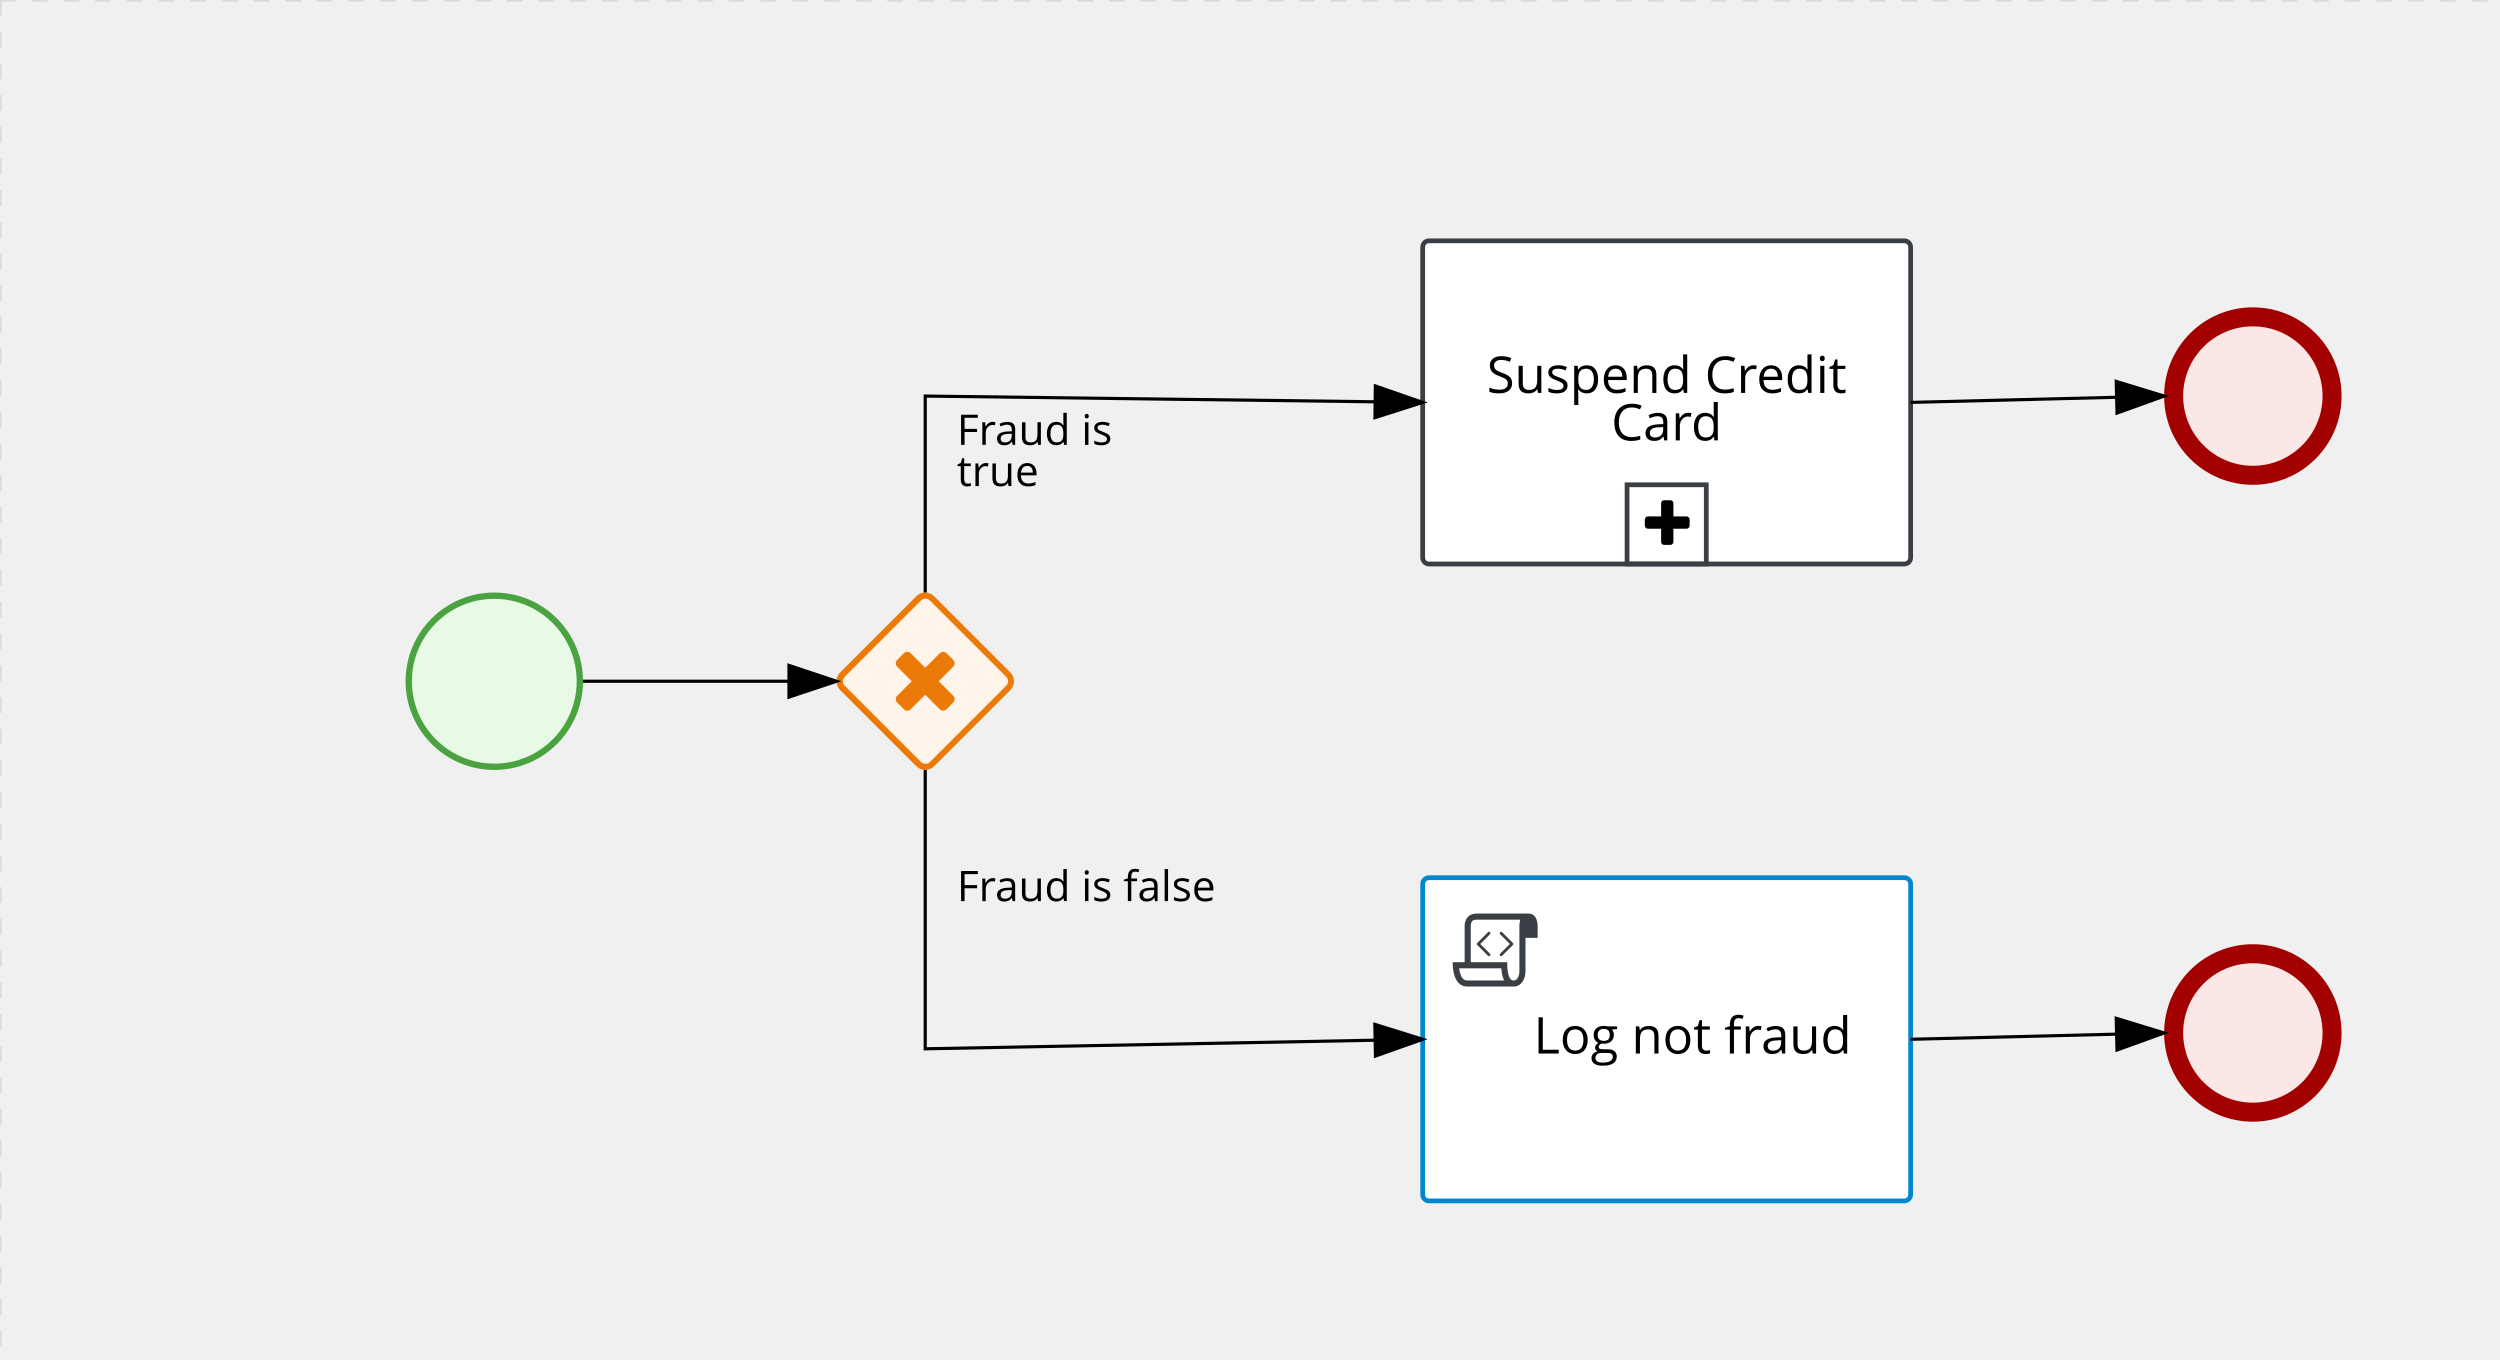
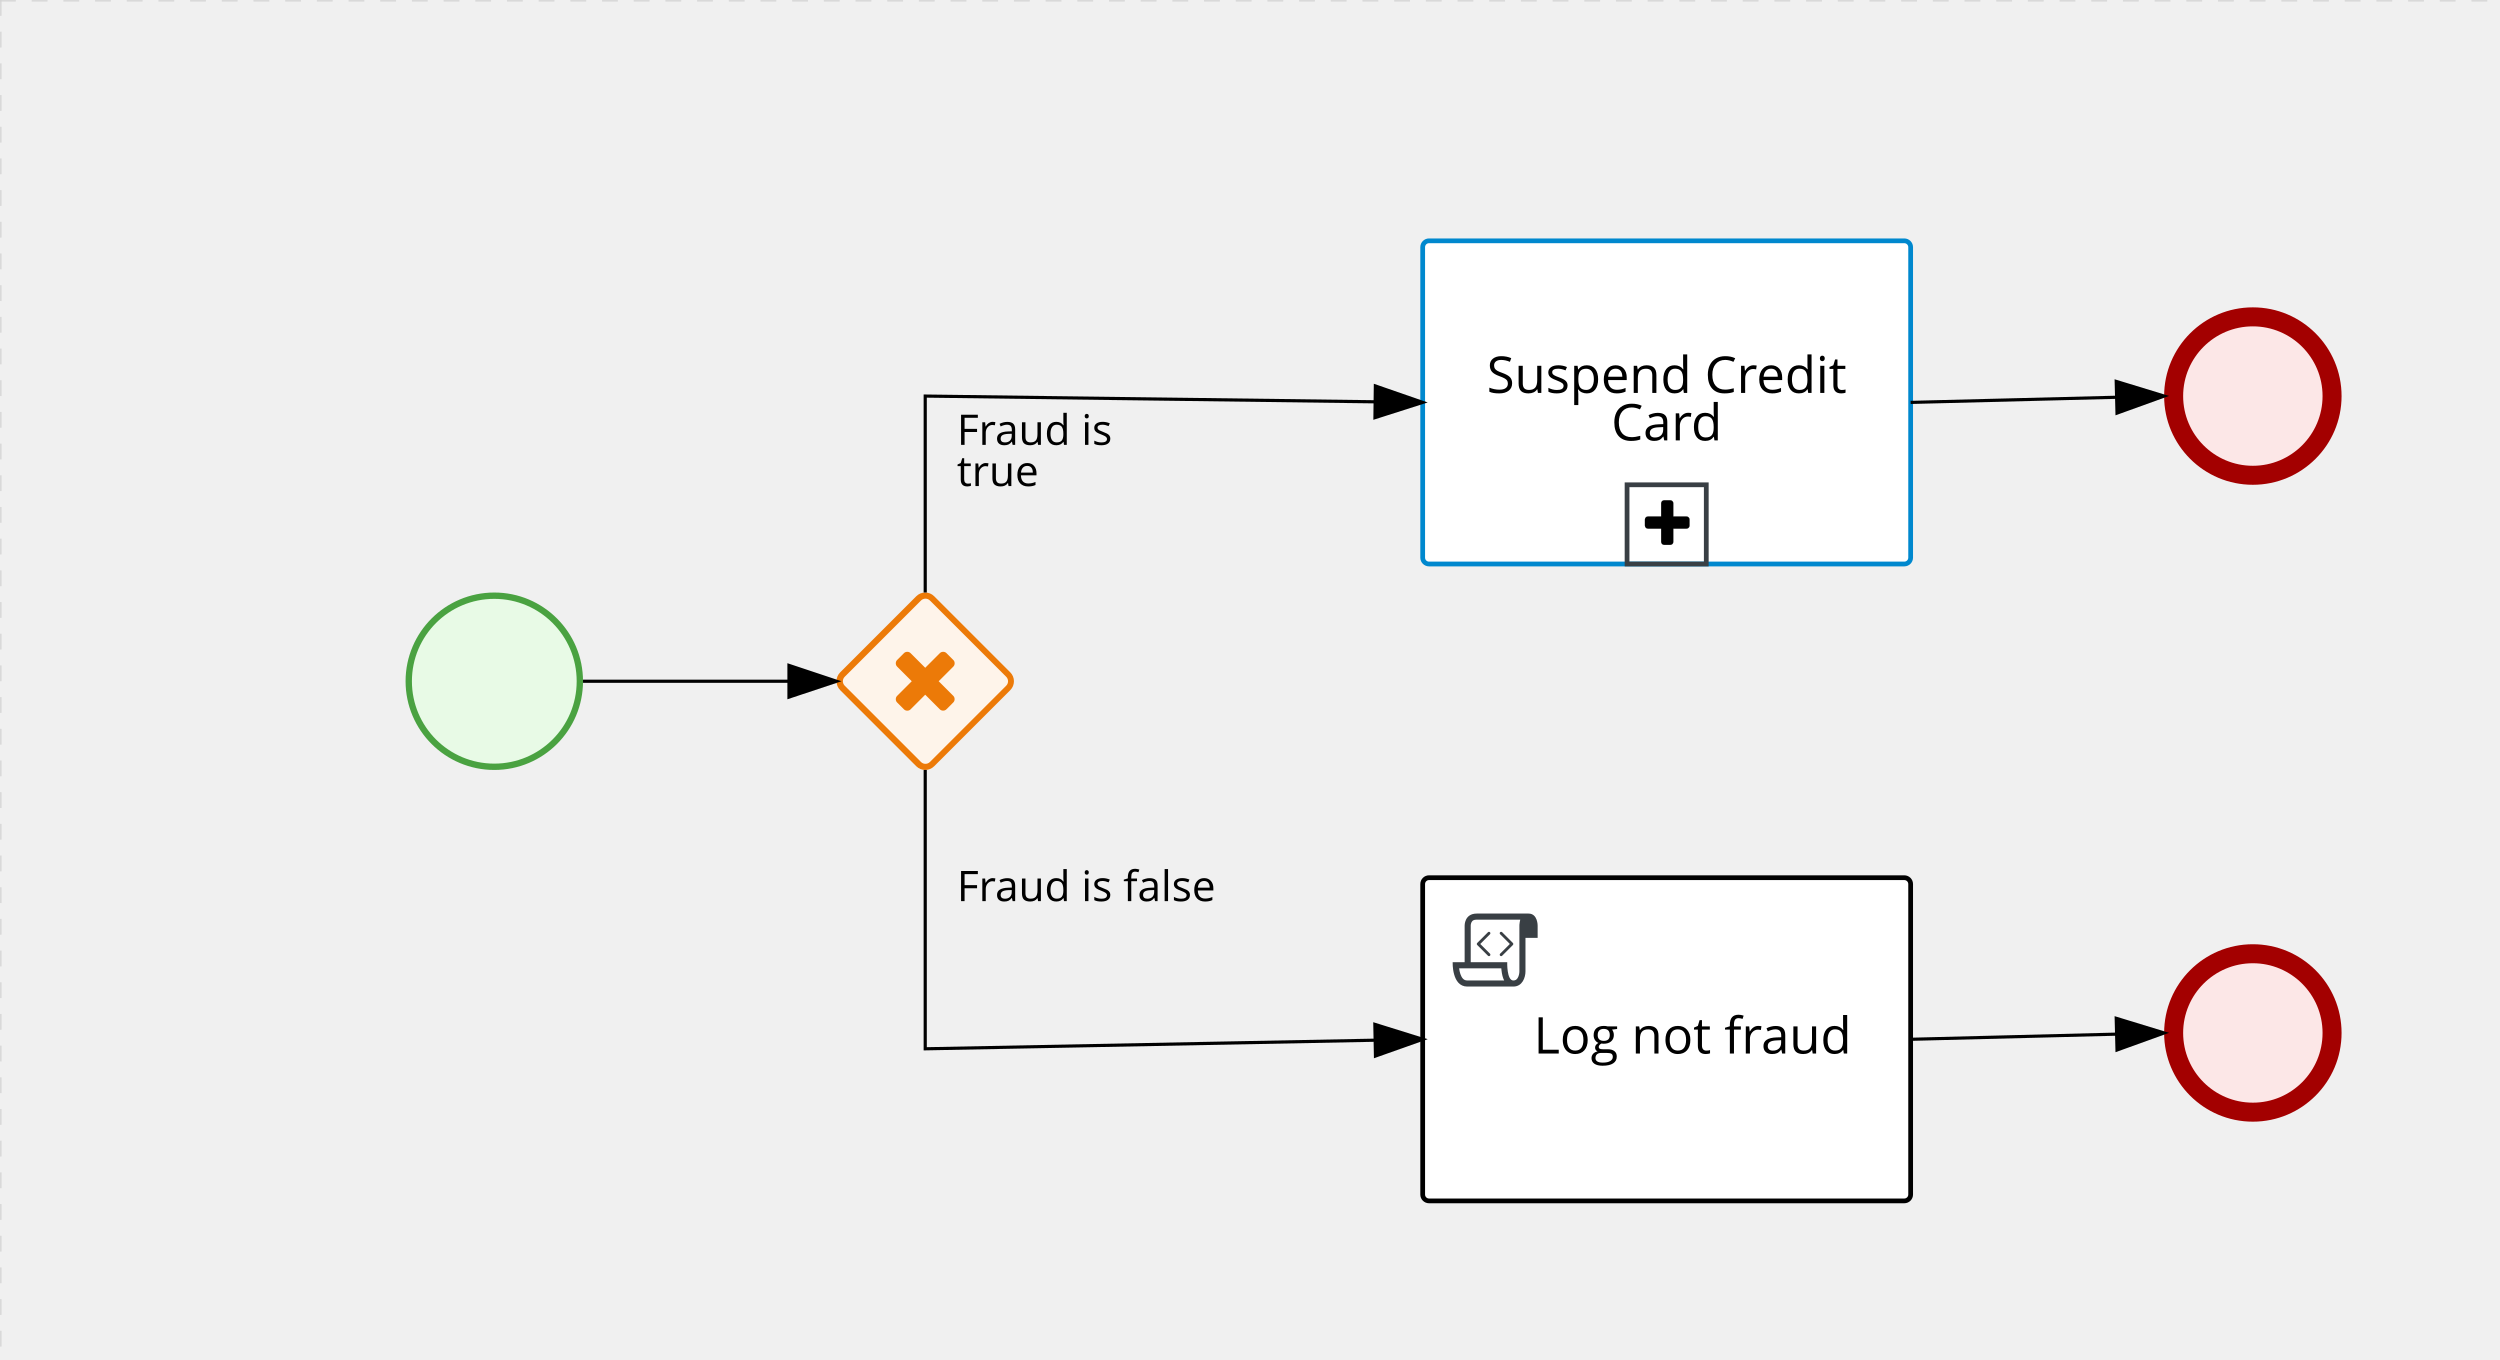
<svg xmlns="http://www.w3.org/2000/svg" version="1.1" width="789" height="429" viewBox="0 0 789 429">
  <defs />
  <g transform="matrix(1,0,0,1,0,0)">
    <g>
      <g>
        <g>
          <path fill="none" stroke="#d3d3d3" paint-order="fill stroke markers" d=" M 0 0 L 1200 0" stroke-miterlimit="10" stroke-opacity="0.8" stroke-dasharray="5" />
        </g>
        <g>
          <path fill="none" stroke="#d3d3d3" paint-order="fill stroke markers" d=" M 0 0 L 0 800" stroke-miterlimit="10" stroke-opacity="0.8" stroke-dasharray="5" />
        </g>
      </g>
-       <g id="_4F99DA12-1619-426D-8382-48015702937B" bpmn2nodeid="_4F99DA12-1619-426D-8382-48015702937B" transform="matrix(1,0,0,1,128,187)">
-         <g>
-           <path fill="none" stroke="none" />
-         </g>
-         <g transform="matrix(0.125,0,0,0.125,0,0)">
-           <g transform="matrix(1,0,0,1,0,0)">
-             <path fill="#e8fae6" stroke="none" id="_4F99DA12-1619-426D-8382-48015702937B?shapeType=BACKGROUND" paint-order="stroke fill markers" d=" M 0 0 M 444 224 C 444 263.9 434.2 300.8 414.4 334.5 C 394.7 368.2 368 394.9 334.4 414.5 C 300.8 434.1 263.9 444 224 444 C 184.1 444 147.2 434.2 113.5 414.4 C 79.8 394.7 53.1 368 33.5 334.4 C 13.9 300.8 4 263.9 4 224 C 4 184.1 13.8 147.2 33.6 113.5 C 53.4 79.8 80.1 53.1 113.6 33.5 C 147.1 13.9 184.1 4 224 4 C 263.9 4 300.8 13.8 334.5 33.6 C 368.2 53.4 394.9 80.1 414.5 113.6 C 434.1 147.1 444 184.1 444 224 Z" />
-           </g>
-           <g>
-             <g transform="matrix(1,0,0,1,0,0)">
-               <g transform="matrix(1,0,0,1,0,0)">
-                 <path fill="rgb(74,162,65)" stroke="none" id="_4F99DA12-1619-426D-8382-48015702937B?shapeType=BORDER&amp;renderType=FILL" paint-order="stroke fill markers" d=" M 0 0 M 224 0 C 100.3 0 0 100.3 0 224 C 0 347.7 100.3 448 224 448 C 347.7 448 448 347.7 448 224 C 448 100.3 347.7 0 224 0 Z M 0 0 M 224 432 C 109.1 432 16 338.9 16 224 C 16 109.1 109.1 16 224 16 C 338.9 16 432 109.1 432 224 C 432 338.9 338.9 432 224 432 Z" />
-               </g>
-             </g>
-           </g>
-         </g>
-         <g transform="matrix(1,0,0,1,28,61)" />
-       </g>
-       <g id="_1077740B-4E0D-4406-A2C9-04C4BAB58821" bpmn2nodeid="_1077740B-4E0D-4406-A2C9-04C4BAB58821" transform="matrix(1,0,0,1,264,187)">
-         <g>
-           <path fill="none" stroke="none" />
-         </g>
-         <g transform="matrix(0.125,0,0,0.125,0,0)">
-           <g transform="matrix(1,0,0,1,0,0)">
-             <path fill="#fef4ea" stroke="none" id="_1077740B-4E0D-4406-A2C9-04C4BAB58821?shapeType=BACKGROUND" paint-order="stroke fill markers" d=" M 0 0 M 224.4 4.3 C 216.4 4.3 208.4 7.3 202.3 13.4 L 13.5 202.2 C 1.3 214.4 1.3 234.2 13.5 246.4 L 202.2 435.1 C 208.3 441.2 216.4 444.2 224.3 444.2 C 232.2 444.2 240.3 441.2 246.4 435.1 L 435.1 246.4 C 447.3 234.2 447.3 214.4 435.1 202.2 L 246.5 13.4 C 240.4 7.3 232.4 4.3 224.4 4.3 L 224.4 4.3 Z" />
-           </g>
-           <g>
-             <g transform="matrix(1,0,0,1,0,0)">
-               <g transform="matrix(1,0,0,1,0,0)">
-                 <path fill="rgb(236,122,8)" stroke="none" id="_1077740B-4E0D-4406-A2C9-04C4BAB58821?shapeType=BORDER&amp;renderType=FILL" paint-order="stroke fill markers" d=" M 0 0 M 20.8 212.7 L 213.3 20.2 C 219.6 13.9 229.7 13.9 235.9 20.2 L 428.4 212.7 C 434.7 219 434.7 229.1 428.4 235.3 L 235.9 427.8 C 229.6 434.1 219.5 434.1 213.3 427.8 L 20.8 235.3 C 14.5 229.1 14.5 218.9 20.8 212.7 L 20.8 212.7 Z M 0 0 M 0 224 C 0 232.1 3.1 240.3 9.3 246.5 L 201.5 438.7 C 213.9 451.1 234.1 451.1 246.5 438.7 L 438.7 246.5 C 444.9 240.3 448 232.1 448 224 C 448 215.9 444.9 207.7 438.7 201.5 L 246.5 9.3 C 234.1 -3.1 213.9 -3.1 201.5 9.3 L 9.3 201.5 C 3.1 207.7 0 215.9 0 224 L 0 224 Z" />
-               </g>
-             </g>
-           </g>
-           <g>
-             <g transform="matrix(1,0,0,1,0,0)">
-               <g transform="matrix(1,0,0,1,0,0)">
-                 <path fill="#ec7a08" stroke="none" id="_1077740B-4E0D-4406-A2C9-04C4BAB58821undefined" paint-order="stroke fill markers" d=" M 0 0 M 298.2 269.2 C 298.2 272.6 297.1 275.3 294.7 277.7 L 277.7 294.7 C 275.3 297.1 272.6 298.2 269.2 298.2 C 265.8 298.2 263.1 297.1 260.7 294.7 L 224 258 L 187.2 294.8 C 184.8 297.2 182.1 298.3 178.7 298.3 C 175.3 298.3 172.6 297.2 170.2 294.8 L 153.2 277.8 C 150.8 275.4 149.7 272.7 149.7 269.3 C 149.7 265.9 150.8 263.2 153.2 260.8 L 190 224 L 153.2 187.2 C 150.8 184.8 149.7 182 149.7 178.7 C 149.7 175.3 150.8 172.5 153.2 170.2 L 170.2 153.2 C 172.6 150.8 175.3 149.7 178.7 149.7 C 182.1 149.7 184.8 150.8 187.2 153.2 L 224 190 L 260.8 153.2 C 263.2 150.8 265.9 149.7 269.3 149.7 C 272.7 149.7 275.4 150.8 277.8 153.2 L 294.8 170.2 C 297.2 172.5 298.3 175.3 298.3 178.7 C 298.3 182 297.2 184.8 294.8 187.2 L 258 224 L 294.8 260.8 C 297.1 263.1 298.2 265.9 298.2 269.2 Z" />
-               </g>
-             </g>
-           </g>
-         </g>
-         <g transform="matrix(1,0,0,1,28,61)" />
-       </g>
-       <g id="_A1E81281-E0B4-4554-BACA-54C79C36D4FF" bpmn2nodeid="_A1E81281-E0B4-4554-BACA-54C79C36D4FF" transform="matrix(1,0,0,1,0,0)">
-         <g>
-           <path fill="none" stroke="rgb(0,0,0)" paint-order="fill stroke markers" d=" M 184 215 L 249 215" stroke-miterlimit="10" stroke-dasharray="" />
-         </g>
-         <g transform="matrix(1,0,0,1,184,215)" />
-         <g transform="matrix(6.123233995736766e-17,1,-1,6.123233995736766e-17,264,210)">
-           <path fill="rgb(0,0,0)" stroke="rgb(0,0,0)" paint-order="fill stroke markers" d=" M 10 15 L 0 15 L 5 0 Z" stroke-miterlimit="10" stroke-dasharray="" />
-         </g>
-         <g transform="matrix(1,0,0,1,184,205)" />
-       </g>
-       <g transform="matrix(1,0,0,1,128,187)" />
-       <g transform="matrix(1,0,0,1,264,187)" />
      <g id="_9F08F574-B6C8-4F80-8441-66A49C8A79EE" bpmn2nodeid="_9F08F574-B6C8-4F80-8441-66A49C8A79EE" transform="matrix(1,0,0,1,683,298)">
        <g>
          <path fill="none" stroke="none" />
        </g>
        <g transform="matrix(0.125,0,0,0.125,0,0)">
          <g transform="matrix(1,0,0,1,0,0)">
            <path fill="#fce7e7" stroke="none" id="_9F08F574-B6C8-4F80-8441-66A49C8A79EE?shapeType=BACKGROUND" paint-order="stroke fill markers" d=" M 0 0 M 444 224 C 444 263.9 434.2 300.8 414.4 334.5 C 394.7 368.2 368 394.9 334.4 414.5 C 300.8 434.1 263.9 444 224 444 C 184.1 444 147.2 434.2 113.5 414.4 C 79.8 394.7 53.1 368 33.5 334.4 C 13.9 300.8 4 263.9 4 224 C 4 184.1 13.8 147.2 33.6 113.5 C 53.4 79.8 80.1 53.1 113.6 33.5 C 147.1 13.9 184.1 4 224 4 C 263.9 4 300.8 13.8 334.5 33.6 C 368.2 53.4 394.9 80.1 414.5 113.6 C 434.1 147.1 444 184.1 444 224 Z" />
          </g>
          <g>
            <g transform="matrix(1,0,0,1,0,0)">
              <g transform="matrix(1,0,0,1,0,0)">
-                 <path fill="rgb(163,0,0)" stroke="none" id="_9F08F574-B6C8-4F80-8441-66A49C8A79EE?shapeType=BORDER&amp;renderType=FILL" paint-order="stroke fill markers" d=" M 0 0 M 224 0 C 100.3 0 0 100.3 0 224 C 0 347.7 100.3 448 224 448 C 347.7 448 448 347.7 448 224 C 448 100.3 347.7 0 224 0 Z M 0 0 M 224 400 C 126.8 400 48 321.2 48 224 C 48 126.8 126.8 48 224 48 C 321.2 48 400 126.8 400 224 C 400 321.2 321.2 400 224 400 Z" />
-               </g>
-             </g>
-           </g>
-         </g>
-         <g transform="matrix(1,0,0,1,28,61)" />
-       </g>
-       <g transform="matrix(1,0,0,1,683,298)" />
+                 <path fill="#a30000" stroke="none" id="_9F08F574-B6C8-4F80-8441-66A49C8A79EE?shapeType=BORDER&amp;renderType=FILL" paint-order="stroke fill markers" d=" M 0 0 M 224 0 C 100.3 0 0 100.3 0 224 C 0 347.7 100.3 448 224 448 C 347.7 448 448 347.7 448 224 C 448 100.3 347.7 0 224 0 Z M 0 0 M 224 400 C 126.8 400 48 321.2 48 224 C 48 126.8 126.8 48 224 48 C 321.2 48 400 126.8 400 224 C 400 321.2 321.2 400 224 400 Z" />
+               </g>
+             </g>
+           </g>
+         </g>
+         <g transform="matrix(1,0,0,1,28,61)" />
+       </g>
+       <g id="_C8B6AF94-6897-4CDC-B306-4E88195FF6D6" bpmn2nodeid="_C8B6AF94-6897-4CDC-B306-4E88195FF6D6" transform="matrix(1,0,0,1,449,277)">
+         <g>
+           <path fill="none" stroke="none" />
+         </g>
+         <g transform="matrix(1,0,0,1,0,0)">
+           <path fill="#ffffff" stroke="none" id="_C8B6AF94-6897-4CDC-B306-4E88195FF6D6?shapeType=BACKGROUND" paint-order="stroke fill markers" d=" M 2 0 L 152 0 L 152 0 A 2 2 0 0 1 154 2 L 154 100 L 154 100 A 2 2 0 0 1 152 102 L 2 102 L 2 102 A 2 2 0 0 1 0 100 L 0 2 L 0 2 A 2 2 0 0 1 2 0 Z" />
+         </g>
+         <g transform="matrix(1,0,0,1,0,0)">
+           <path fill="none" stroke="#000000" id="_C8B6AF94-6897-4CDC-B306-4E88195FF6D6?shapeType=BORDER&amp;renderType=STROKE" paint-order="fill stroke markers" d=" M 2 0 L 152 0 L 152 0 A 2 2 0 0 1 154 2 L 154 100 L 154 100 A 2 2 0 0 1 152 102 L 2 102 L 2 102 A 2 2 0 0 1 0 100 L 0 2 L 0 2 A 2 2 0 0 1 2 0 Z" stroke-miterlimit="10" stroke-width="1.5" stroke-dasharray="" />
+         </g>
+         <g>
+           <g transform="matrix(0.06,0,0,0.06,9.4,9.4)">
+             <g transform="matrix(1,0,0,1,0,0)">
+               <path fill="#393f44" stroke="none" id="_C8B6AF94-6897-4CDC-B306-4E88195FF6D6undefined" paint-order="stroke fill markers" d=" M 0 0 M 197.3 130.2 C 194.4 127.3 189.6 127.3 186.7 130.2 L 130.2 186.7 C 127.3 189.6 127.3 194.4 130.2 197.3 L 186.7 253.8 C 188.1 255.3 190.1 256 192 256 C 193.9 256 195.9 255.3 197.3 253.7 C 200.2 250.8 200.2 246 197.3 243.1 L 146.2 192 L 197.3 140.8 C 200.2 137.9 200.2 133.1 197.3 130.2 Z" />
+             </g>
+             <g transform="matrix(1,0,0,1,0,0)">
+               <path fill="#393f44" stroke="none" id="_C8B6AF94-6897-4CDC-B306-4E88195FF6D6undefined" paint-order="stroke fill markers" d=" M 0 0 M 261.3 130.2 C 258.4 127.3 253.6 127.3 250.7 130.2 C 247.8 133.1 247.8 137.9 250.7 140.8 L 301.8 191.9 L 250.7 243 C 247.8 245.9 247.8 250.7 250.7 253.6 C 252.1 255.3 254.1 256 256 256 C 257.9 256 259.9 255.3 261.3 253.8 L 317.8 197.3 C 320.7 194.4 320.7 189.6 317.8 186.7 L 261.3 130.2 Z" />
+             </g>
+             <g transform="matrix(1,0,0,1,0,0)">
+               <path fill="#393f44" stroke="none" id="_C8B6AF94-6897-4CDC-B306-4E88195FF6D6undefined" paint-order="stroke fill markers" d=" M 0 0 M 400 32 C 400 32 152.8 32 128 32 C 62 32 64 96 64 96 L 64 288 L 1 288 C 1 288 -4 416 78 416 L 320 416 C 368 416 384 368 384 336 C 384 314.2 384 224.4 384 160 L 448 160 L 448 96 C 448 96 449 32 400 32 Z M 0 0 M 78 383.9 C 68.5 383.9 61.6 381.1 55.5 374.9 C 43.4 362.4 37.5 339.6 34.9 320 L 256.9 320 C 257.1 322.7 257.3 325.4 257.6 328.2 C 260 351.6 264.7 370.1 271.9 383.9 L 78 383.9 L 78 383.9 Z M 0 0 M 352 336 C 352 345.9 349.6 360.3 342.9 371 C 337.2 380.1 330.4 384 320 384 C 285 384 288 288 288 288 L 96 288 L 96 96 L 96 95.9 L 96 95.1 C 96 90.6 97.6 78.3 104.7 71.2 C 106.5 69.4 111.9 64 128 64 L 356.5 64 C 354.4 72.8 352.8 81.8 352.2 89.9 C 352.2 90.5 352.1 91.1 352.1 91.7 C 352.1 92 352.1 92.3 352.1 92.6 C 352 94.8 352 96 352 96 L 352 160 L 352 336 Z" />
+             </g>
+           </g>
+         </g>
+         <g transform="matrix(1,0,0,1,35,43.5)">
+           <text fill="#000000" stroke="none" font-family="Open Sans" font-size="12pt" font-style="normal" font-weight="normal" text-decoration="normal" x="50.168" y="12" text-anchor="middle" dominant-baseline="alphabetic">Log not fraud</text>
+         </g>
+       </g>
      <g id="_D0DCF77B-AF78-492F-AB23-59F1D58F7664" bpmn2nodeid="_D0DCF77B-AF78-492F-AB23-59F1D58F7664" transform="matrix(1,0,0,1,449,76)">
        <g>
          <path fill="none" stroke="none" />
        </g>
        <g transform="matrix(1,0,0,1,0,0)">
          <path fill="#ffffff" stroke="none" id="_D0DCF77B-AF78-492F-AB23-59F1D58F7664?shapeType=BACKGROUND" paint-order="stroke fill markers" d=" M 2 0 L 152 0 L 152 0 A 2 2 0 0 1 154 2 L 154 100 L 154 100 A 2 2 0 0 1 152 102 L 2 102 L 2 102 A 2 2 0 0 1 0 100 L 0 2 L 0 2 A 2 2 0 0 1 2 0 Z" />
        </g>
        <g transform="matrix(1,0,0,1,0,0)">
-           <path fill="none" stroke="rgb(57,63,68)" id="_D0DCF77B-AF78-492F-AB23-59F1D58F7664?shapeType=BORDER&amp;renderType=STROKE" paint-order="fill stroke markers" d=" M 2 0 L 152 0 L 152 0 A 2 2 0 0 1 154 2 L 154 100 L 154 100 A 2 2 0 0 1 152 102 L 2 102 L 2 102 A 2 2 0 0 1 0 100 L 0 2 L 0 2 A 2 2 0 0 1 2 0 Z" stroke-miterlimit="10" stroke-width="1.5" stroke-dasharray="" />
+           <path fill="none" stroke="rgb(0,136,206)" id="_D0DCF77B-AF78-492F-AB23-59F1D58F7664?shapeType=BORDER&amp;renderType=STROKE" paint-order="fill stroke markers" d=" M 2 0 L 152 0 L 152 0 A 2 2 0 0 1 154 2 L 154 100 L 154 100 A 2 2 0 0 1 152 102 L 2 102 L 2 102 A 2 2 0 0 1 0 100 L 0 2 L 0 2 A 2 2 0 0 1 2 0 Z" stroke-miterlimit="10" stroke-width="1.5" stroke-dasharray="" />
        </g>
        <g transform="matrix(1,0,0,1,1.5,11)">
          <g transform="matrix(1,0,0,1,0,0)">
            <g transform="matrix(1,0,0,1,63,66)">
              <path fill="none" stroke="#393f44" id="_D0DCF77B-AF78-492F-AB23-59F1D58F7664undefined" paint-order="fill stroke markers" d=" M 0 0 L 25 0 L 25 25 L 0 25 L 0 0 Z Z" stroke-miterlimit="10" stroke-width="1.5" stroke-dasharray="" />
            </g>
            <g transform="matrix(0.04,0,0,0.04,68.64,69.6)">
              <path fill="#000000" stroke="#000000" id="_D0DCF77B-AF78-492F-AB23-59F1D58F7664undefined" paint-order="fill stroke markers" d=" M 0 0 M 352 184 L 352 232 C 352 238.7 349.7 244.3 345 249 C 340.3 253.7 334.7 256 328 256 L 224 256 L 224 360 C 224 366.7 221.7 372.3 217 377 C 212.3 381.7 206.7 384 200 384 L 152 384 C 145.3 384 139.7 381.7 135 377 C 130.3 372.3 128 366.7 128 360 L 128 256 L 24 256 C 17.3 256 11.7 253.7 7 249 C 2.3 244.3 0 238.7 0 232 L 0 184 C 0 177.3 2.3 171.7 7 167 C 11.7 162.3 17.3 160 24 160 L 128 160 L 128 56 C 128 49.3 130.3 43.7 135 39 C 139.7 34.3 145.3 32 152 32 L 200 32 C 206.7 32 212.3 34.3 217 39 C 221.7 43.7 224 49.3 224 56 L 224 160 L 328 160 C 334.7 160 340.3 162.3 345 167 C 349.7 171.7 352 177.3 352 184 Z" stroke-miterlimit="10" stroke-dasharray="" />
            </g>
          </g>
        </g>
        <g transform="matrix(1,0,0,1,13.32,11)">
          <g transform="matrix(1,0,0,1,0,0)">
            <g transform="matrix(1,0,0,1,63,66)">
              <path fill="none" stroke="none" />
            </g>
            <g transform="matrix(0.04,0,0,0.04,68.64,69.6)">
              <path fill="none" stroke="none" />
            </g>
            <g transform="matrix(0.04,0,0,0.04,40.32,71.04)">
              <path fill="none" stroke="none" />
            </g>
            <g transform="matrix(0.04,0,0,0.04,39.36,72)">
              <path fill="none" stroke="none" />
            </g>
          </g>
        </g>
        <g transform="matrix(1,0,0,1,18.13281,36)">
          <text fill="#000000" stroke="none" font-family="Open Sans" font-size="12pt" font-style="normal" font-weight="normal" text-decoration="normal" x="58.867" y="12" text-anchor="middle" dominant-baseline="alphabetic">Suspend Credit </text>
          <text fill="#000000" stroke="none" font-family="Open Sans" font-size="12pt" font-style="normal" font-weight="normal" text-decoration="normal" x="58.867" y="27" text-anchor="middle" dominant-baseline="alphabetic">          Card          </text>
        </g>
      </g>
-       <g id="_A45AB9AC-4B62-426A-AF5B-7A59383825D7" bpmn2nodeid="_A45AB9AC-4B62-426A-AF5B-7A59383825D7" transform="matrix(1,0,0,1,0,0)">
-         <g>
-           <path fill="none" stroke="rgb(0,0,0)" paint-order="fill stroke markers" d=" M 292 187 L 292 125 L 434.001 126.809" stroke-miterlimit="10" stroke-dasharray="" />
+       <g id="_4F99DA12-1619-426D-8382-48015702937B" bpmn2nodeid="_4F99DA12-1619-426D-8382-48015702937B" transform="matrix(1,0,0,1,128,187)">
+         <g>
+           <path fill="none" stroke="none" />
+         </g>
+         <g transform="matrix(0.125,0,0,0.125,0,0)">
+           <g transform="matrix(1,0,0,1,0,0)">
+             <path fill="#e8fae6" stroke="none" id="_4F99DA12-1619-426D-8382-48015702937B?shapeType=BACKGROUND" paint-order="stroke fill markers" d=" M 0 0 M 444 224 C 444 263.9 434.2 300.8 414.4 334.5 C 394.7 368.2 368 394.9 334.4 414.5 C 300.8 434.1 263.9 444 224 444 C 184.1 444 147.2 434.2 113.5 414.4 C 79.8 394.7 53.1 368 33.5 334.4 C 13.9 300.8 4 263.9 4 224 C 4 184.1 13.8 147.2 33.6 113.5 C 53.4 79.8 80.1 53.1 113.6 33.5 C 147.1 13.9 184.1 4 224 4 C 263.9 4 300.8 13.8 334.5 33.6 C 368.2 53.4 394.9 80.1 414.5 113.6 C 434.1 147.1 444 184.1 444 224 Z" />
+           </g>
+           <g>
+             <g transform="matrix(1,0,0,1,0,0)">
+               <g transform="matrix(1,0,0,1,0,0)">
+                 <path fill="#4aa241" stroke="none" id="_4F99DA12-1619-426D-8382-48015702937B?shapeType=BORDER&amp;renderType=FILL" paint-order="stroke fill markers" d=" M 0 0 M 224 0 C 100.3 0 0 100.3 0 224 C 0 347.7 100.3 448 224 448 C 347.7 448 448 347.7 448 224 C 448 100.3 347.7 0 224 0 Z M 0 0 M 224 432 C 109.1 432 16 338.9 16 224 C 16 109.1 109.1 16 224 16 C 338.9 16 432 109.1 432 224 C 432 338.9 338.9 432 224 432 Z" />
+               </g>
+             </g>
+           </g>
+         </g>
+         <g transform="matrix(1,0,0,1,28,61)" />
+       </g>
+       <g id="_73A5610E-ED33-4375-8E14-3E9651535E1B" bpmn2nodeid="_73A5610E-ED33-4375-8E14-3E9651535E1B" transform="matrix(1,0,0,1,683,97)">
+         <g>
+           <path fill="none" stroke="none" />
+         </g>
+         <g transform="matrix(0.125,0,0,0.125,0,0)">
+           <g transform="matrix(1,0,0,1,0,0)">
+             <path fill="#fce7e7" stroke="none" id="_73A5610E-ED33-4375-8E14-3E9651535E1B?shapeType=BACKGROUND" paint-order="stroke fill markers" d=" M 0 0 M 444 224 C 444 263.9 434.2 300.8 414.4 334.5 C 394.7 368.2 368 394.9 334.4 414.5 C 300.8 434.1 263.9 444 224 444 C 184.1 444 147.2 434.2 113.5 414.4 C 79.8 394.7 53.1 368 33.5 334.4 C 13.9 300.8 4 263.9 4 224 C 4 184.1 13.8 147.2 33.6 113.5 C 53.4 79.8 80.1 53.1 113.6 33.5 C 147.1 13.9 184.1 4 224 4 C 263.9 4 300.8 13.8 334.5 33.6 C 368.2 53.4 394.9 80.1 414.5 113.6 C 434.1 147.1 444 184.1 444 224 Z" />
+           </g>
+           <g>
+             <g transform="matrix(1,0,0,1,0,0)">
+               <g transform="matrix(1,0,0,1,0,0)">
+                 <path fill="#a30000" stroke="none" id="_73A5610E-ED33-4375-8E14-3E9651535E1B?shapeType=BORDER&amp;renderType=FILL" paint-order="stroke fill markers" d=" M 0 0 M 224 0 C 100.3 0 0 100.3 0 224 C 0 347.7 100.3 448 224 448 C 347.7 448 448 347.7 448 224 C 448 100.3 347.7 0 224 0 Z M 0 0 M 224 400 C 126.8 400 48 321.2 48 224 C 48 126.8 126.8 48 224 48 C 321.2 48 400 126.8 400 224 C 400 321.2 321.2 400 224 400 Z" />
+               </g>
+             </g>
+           </g>
+         </g>
+         <g transform="matrix(1,0,0,1,28,61)" />
+       </g>
+       <g id="_1077740B-4E0D-4406-A2C9-04C4BAB58821" bpmn2nodeid="_1077740B-4E0D-4406-A2C9-04C4BAB58821" transform="matrix(1,0,0,1,264,187)">
+         <g>
+           <path fill="none" stroke="none" />
+         </g>
+         <g transform="matrix(0.125,0,0,0.125,0,0)">
+           <g transform="matrix(1,0,0,1,0,0)">
+             <path fill="#fef4ea" stroke="none" id="_1077740B-4E0D-4406-A2C9-04C4BAB58821?shapeType=BACKGROUND" paint-order="stroke fill markers" d=" M 0 0 M 224.4 4.3 C 216.4 4.3 208.4 7.3 202.3 13.4 L 13.5 202.2 C 1.3 214.4 1.3 234.2 13.5 246.4 L 202.2 435.1 C 208.3 441.2 216.4 444.2 224.3 444.2 C 232.2 444.2 240.3 441.2 246.4 435.1 L 435.1 246.4 C 447.3 234.2 447.3 214.4 435.1 202.2 L 246.5 13.4 C 240.4 7.3 232.4 4.3 224.4 4.3 L 224.4 4.3 Z" />
+           </g>
+           <g>
+             <g transform="matrix(1,0,0,1,0,0)">
+               <g transform="matrix(1,0,0,1,0,0)">
+                 <path fill="#ec7a08" stroke="none" id="_1077740B-4E0D-4406-A2C9-04C4BAB58821?shapeType=BORDER&amp;renderType=FILL" paint-order="stroke fill markers" d=" M 0 0 M 20.8 212.7 L 213.3 20.2 C 219.6 13.9 229.7 13.9 235.9 20.2 L 428.4 212.7 C 434.7 219 434.7 229.1 428.4 235.3 L 235.9 427.8 C 229.6 434.1 219.5 434.1 213.3 427.8 L 20.8 235.3 C 14.5 229.1 14.5 218.9 20.8 212.7 L 20.8 212.7 Z M 0 0 M 0 224 C 0 232.1 3.1 240.3 9.3 246.5 L 201.5 438.7 C 213.9 451.1 234.1 451.1 246.5 438.7 L 438.7 246.5 C 444.9 240.3 448 232.1 448 224 C 448 215.9 444.9 207.7 438.7 201.5 L 246.5 9.3 C 234.1 -3.1 213.9 -3.1 201.5 9.3 L 9.3 201.5 C 3.1 207.7 0 215.9 0 224 L 0 224 Z" />
+               </g>
+             </g>
+           </g>
+           <g>
+             <g transform="matrix(1,0,0,1,0,0)">
+               <g transform="matrix(1,0,0,1,0,0)">
+                 <path fill="#ec7a08" stroke="none" id="_1077740B-4E0D-4406-A2C9-04C4BAB58821undefined" paint-order="stroke fill markers" d=" M 0 0 M 298.2 269.2 C 298.2 272.6 297.1 275.3 294.7 277.7 L 277.7 294.7 C 275.3 297.1 272.6 298.2 269.2 298.2 C 265.8 298.2 263.1 297.1 260.7 294.7 L 224 258 L 187.2 294.8 C 184.8 297.2 182.1 298.3 178.7 298.3 C 175.3 298.3 172.6 297.2 170.2 294.8 L 153.2 277.8 C 150.8 275.4 149.7 272.7 149.7 269.3 C 149.7 265.9 150.8 263.2 153.2 260.8 L 190 224 L 153.2 187.2 C 150.8 184.8 149.7 182 149.7 178.7 C 149.7 175.3 150.8 172.5 153.2 170.2 L 170.2 153.2 C 172.6 150.8 175.3 149.7 178.7 149.7 C 182.1 149.7 184.8 150.8 187.2 153.2 L 224 190 L 260.8 153.2 C 263.2 150.8 265.9 149.7 269.3 149.7 C 272.7 149.7 275.4 150.8 277.8 153.2 L 294.8 170.2 C 297.2 172.5 298.3 175.3 298.3 178.7 C 298.3 182 297.2 184.8 294.8 187.2 L 258 224 L 294.8 260.8 C 297.1 263.1 298.2 265.9 298.2 269.2 Z" />
+               </g>
+             </g>
+           </g>
+         </g>
+         <g transform="matrix(1,0,0,1,28,61)" />
+       </g>
+       <g id="_A1E81281-E0B4-4554-BACA-54C79C36D4FF" bpmn2nodeid="_A1E81281-E0B4-4554-BACA-54C79C36D4FF">
+         <g>
+           <path fill="none" stroke="#000000" paint-order="fill stroke markers" d=" M 184 215 L 249 215" stroke-miterlimit="10" stroke-dasharray="" />
+         </g>
+         <g transform="matrix(1,0,0,1,184,215)" />
+         <g transform="matrix(6.123233995736766e-17,1,-1,6.123233995736766e-17,264,210)">
+           <path fill="#000000" stroke="#000000" paint-order="fill stroke markers" d=" M 10 15 L 0 15 L 5 0 Z" stroke-miterlimit="10" stroke-dasharray="" />
+         </g>
+         <g transform="matrix(1,0,0,1,184,205)" />
+       </g>
+       <g id="_A45AB9AC-4B62-426A-AF5B-7A59383825D7" bpmn2nodeid="_A45AB9AC-4B62-426A-AF5B-7A59383825D7">
+         <g>
+           <path fill="none" stroke="#000000" paint-order="fill stroke markers" d=" M 292 187 L 292 125 L 434.001 126.809" stroke-miterlimit="10" stroke-dasharray="" />
        </g>
        <g transform="matrix(1,0,0,1,292,187)" />
        <g transform="matrix(-0.01273782,0.9999189,-0.9999189,-0.01273782,449.0637,122.0004)">
-           <path fill="rgb(0,0,0)" stroke="rgb(0,0,0)" paint-order="fill stroke markers" d=" M 10 15 L 0 15 L 5 0 Z" stroke-miterlimit="10" stroke-dasharray="" />
+           <path fill="#000000" stroke="#000000" paint-order="fill stroke markers" d=" M 10 15 L 0 15 L 5 0 Z" stroke-miterlimit="10" stroke-dasharray="" />
        </g>
        <g transform="matrix(1,0,0,1,302,130)">
          <text fill="#000000" stroke="none" font-family="Open Sans" font-size="10pt" font-style="normal" font-weight="normal" text-decoration="normal" x="0" y="10.4" text-anchor="start" dominant-baseline="alphabetic">Fraud is    </text>
          <text fill="#000000" stroke="none" font-family="Open Sans" font-size="10pt" font-style="normal" font-weight="normal" text-decoration="normal" x="0" y="23.4" text-anchor="start" dominant-baseline="alphabetic">true          </text>
        </g>
      </g>
-       <g transform="matrix(1,0,0,1,449,76)" />
-       <g id="_73A5610E-ED33-4375-8E14-3E9651535E1B" bpmn2nodeid="_73A5610E-ED33-4375-8E14-3E9651535E1B" transform="matrix(1,0,0,1,683,97)">
-         <g>
-           <path fill="none" stroke="none" />
-         </g>
-         <g transform="matrix(0.125,0,0,0.125,0,0)">
-           <g transform="matrix(1,0,0,1,0,0)">
-             <path fill="#fce7e7" stroke="none" id="_73A5610E-ED33-4375-8E14-3E9651535E1B?shapeType=BACKGROUND" paint-order="stroke fill markers" d=" M 0 0 M 444 224 C 444 263.9 434.2 300.8 414.4 334.5 C 394.7 368.2 368 394.9 334.4 414.5 C 300.8 434.1 263.9 444 224 444 C 184.1 444 147.2 434.2 113.5 414.4 C 79.8 394.7 53.1 368 33.5 334.4 C 13.9 300.8 4 263.9 4 224 C 4 184.1 13.8 147.2 33.6 113.5 C 53.4 79.8 80.1 53.1 113.6 33.5 C 147.1 13.9 184.1 4 224 4 C 263.9 4 300.8 13.8 334.5 33.6 C 368.2 53.4 394.9 80.1 414.5 113.6 C 434.1 147.1 444 184.1 444 224 Z" />
-           </g>
-           <g>
-             <g transform="matrix(1,0,0,1,0,0)">
-               <g transform="matrix(1,0,0,1,0,0)">
-                 <path fill="rgb(163,0,0)" stroke="none" id="_73A5610E-ED33-4375-8E14-3E9651535E1B?shapeType=BORDER&amp;renderType=FILL" paint-order="stroke fill markers" d=" M 0 0 M 224 0 C 100.3 0 0 100.3 0 224 C 0 347.7 100.3 448 224 448 C 347.7 448 448 347.7 448 224 C 448 100.3 347.7 0 224 0 Z M 0 0 M 224 400 C 126.8 400 48 321.2 48 224 C 48 126.8 126.8 48 224 48 C 321.2 48 400 126.8 400 224 C 400 321.2 321.2 400 224 400 Z" />
-               </g>
-             </g>
-           </g>
-         </g>
-         <g transform="matrix(1,0,0,1,28,61)" />
-       </g>
-       <g id="_DB0FA24B-058A-4AA9-871A-DE42BF72F408" bpmn2nodeid="_DB0FA24B-058A-4AA9-871A-DE42BF72F408" transform="matrix(1,0,0,1,0,0)">
-         <g>
-           <path fill="none" stroke="rgb(0,0,0)" paint-order="fill stroke markers" d=" M 603 127 L 668.005 125.375" stroke-miterlimit="10" stroke-dasharray="" />
+       <g id="_DB0FA24B-058A-4AA9-871A-DE42BF72F408" bpmn2nodeid="_DB0FA24B-058A-4AA9-871A-DE42BF72F408">
+         <g>
+           <path fill="none" stroke="#000000" paint-order="fill stroke markers" d=" M 603 127 L 668.005 125.375" stroke-miterlimit="10" stroke-dasharray="" />
        </g>
        <g transform="matrix(1,0,0,1,603,127)" />
        <g transform="matrix(0.02499219,0.9996876,-0.9996876,0.02499219,682.875,120.0016)">
-           <path fill="rgb(0,0,0)" stroke="rgb(0,0,0)" paint-order="fill stroke markers" d=" M 10 15 L 0 15 L 5 0 Z" stroke-miterlimit="10" stroke-dasharray="" />
+           <path fill="#000000" stroke="#000000" paint-order="fill stroke markers" d=" M 10 15 L 0 15 L 5 0 Z" stroke-miterlimit="10" stroke-dasharray="" />
        </g>
        <g transform="matrix(1,0,0,1,603.2499,116.0031)" />
      </g>
-       <g transform="matrix(1,0,0,1,683,97)" />
-       <g id="_C8B6AF94-6897-4CDC-B306-4E88195FF6D6" bpmn2nodeid="_C8B6AF94-6897-4CDC-B306-4E88195FF6D6" transform="matrix(1,0,0,1,449,277)">
-         <g>
-           <path fill="none" stroke="none" />
-         </g>
-         <g transform="matrix(1,0,0,1,0,0)">
-           <path fill="#ffffff" stroke="none" id="_C8B6AF94-6897-4CDC-B306-4E88195FF6D6?shapeType=BACKGROUND" paint-order="stroke fill markers" d=" M 2 0 L 152 0 L 152 0 A 2 2 0 0 1 154 2 L 154 100 L 154 100 A 2 2 0 0 1 152 102 L 2 102 L 2 102 A 2 2 0 0 1 0 100 L 0 2 L 0 2 A 2 2 0 0 1 2 0 Z" />
-         </g>
-         <g transform="matrix(1,0,0,1,0,0)">
-           <path fill="none" stroke="rgb(0,136,206)" id="_C8B6AF94-6897-4CDC-B306-4E88195FF6D6?shapeType=BORDER&amp;renderType=STROKE" paint-order="fill stroke markers" d=" M 2 0 L 152 0 L 152 0 A 2 2 0 0 1 154 2 L 154 100 L 154 100 A 2 2 0 0 1 152 102 L 2 102 L 2 102 A 2 2 0 0 1 0 100 L 0 2 L 0 2 A 2 2 0 0 1 2 0 Z" stroke-miterlimit="10" stroke-width="1.5" stroke-dasharray="" />
-         </g>
-         <g>
-           <g transform="matrix(0.06,0,0,0.06,9.4,9.4)">
-             <g transform="matrix(1,0,0,1,0,0)">
-               <path fill="#393f44" stroke="none" id="_C8B6AF94-6897-4CDC-B306-4E88195FF6D6undefined" paint-order="stroke fill markers" d=" M 0 0 M 197.3 130.2 C 194.4 127.3 189.6 127.3 186.7 130.2 L 130.2 186.7 C 127.3 189.6 127.3 194.4 130.2 197.3 L 186.7 253.8 C 188.1 255.3 190.1 256 192 256 C 193.9 256 195.9 255.3 197.3 253.7 C 200.2 250.8 200.2 246 197.3 243.1 L 146.2 192 L 197.3 140.8 C 200.2 137.9 200.2 133.1 197.3 130.2 Z" />
-             </g>
-             <g transform="matrix(1,0,0,1,0,0)">
-               <path fill="#393f44" stroke="none" id="_C8B6AF94-6897-4CDC-B306-4E88195FF6D6undefined" paint-order="stroke fill markers" d=" M 0 0 M 261.3 130.2 C 258.4 127.3 253.6 127.3 250.7 130.2 C 247.8 133.1 247.8 137.9 250.7 140.8 L 301.8 191.9 L 250.7 243 C 247.8 245.9 247.8 250.7 250.7 253.6 C 252.1 255.3 254.1 256 256 256 C 257.9 256 259.9 255.3 261.3 253.8 L 317.8 197.3 C 320.7 194.4 320.7 189.6 317.8 186.7 L 261.3 130.2 Z" />
-             </g>
-             <g transform="matrix(1,0,0,1,0,0)">
-               <path fill="#393f44" stroke="none" id="_C8B6AF94-6897-4CDC-B306-4E88195FF6D6undefined" paint-order="stroke fill markers" d=" M 0 0 M 400 32 C 400 32 152.8 32 128 32 C 62 32 64 96 64 96 L 64 288 L 1 288 C 1 288 -4 416 78 416 L 320 416 C 368 416 384 368 384 336 C 384 314.2 384 224.4 384 160 L 448 160 L 448 96 C 448 96 449 32 400 32 Z M 0 0 M 78 383.9 C 68.5 383.9 61.6 381.1 55.5 374.9 C 43.4 362.4 37.5 339.6 34.9 320 L 256.9 320 C 257.1 322.7 257.3 325.4 257.6 328.2 C 260 351.6 264.7 370.1 271.9 383.9 L 78 383.9 L 78 383.9 Z M 0 0 M 352 336 C 352 345.9 349.6 360.3 342.9 371 C 337.2 380.1 330.4 384 320 384 C 285 384 288 288 288 288 L 96 288 L 96 96 L 96 95.9 L 96 95.1 C 96 90.6 97.6 78.3 104.7 71.2 C 106.5 69.4 111.9 64 128 64 L 356.5 64 C 354.4 72.8 352.8 81.8 352.2 89.9 C 352.2 90.5 352.1 91.1 352.1 91.7 C 352.1 92 352.1 92.3 352.1 92.6 C 352 94.8 352 96 352 96 L 352 160 L 352 336 Z" />
-             </g>
-           </g>
-         </g>
-         <g transform="matrix(1,0,0,1,35,43.5)">
-           <text fill="#000000" stroke="none" font-family="Open Sans" font-size="12pt" font-style="normal" font-weight="normal" text-decoration="normal" x="50.168" y="12" text-anchor="middle" dominant-baseline="alphabetic">Log not fraud</text>
-         </g>
-       </g>
-       <g id="_F97E833B-46EC-4CF2-998B-BB37A48EB4E2" bpmn2nodeid="_F97E833B-46EC-4CF2-998B-BB37A48EB4E2" transform="matrix(1,0,0,1,0,0)">
-         <g>
-           <path fill="none" stroke="rgb(0,0,0)" paint-order="fill stroke markers" d=" M 603 328 L 668.005 326.375" stroke-miterlimit="10" stroke-dasharray="" />
+       <g id="_2E2A8E3A-5B7D-4284-A970-8283E56E5C20" bpmn2nodeid="_2E2A8E3A-5B7D-4284-A970-8283E56E5C20">
+         <g>
+           <path fill="none" stroke="#000000" paint-order="fill stroke markers" d=" M 292 243 L 292 331 L 434.003 328.287" stroke-miterlimit="10" stroke-dasharray="" />
+         </g>
+         <g transform="matrix(1,0,0,1,292,243)" />
+         <g transform="matrix(0.01910479,0.9998175,-0.9998175,0.01910479,448.9045,323.0009)">
+           <path fill="#000000" stroke="#000000" paint-order="fill stroke markers" d=" M 10 15 L 0 15 L 5 0 Z" stroke-miterlimit="10" stroke-dasharray="" />
+         </g>
+         <g transform="matrix(1,0,0,1,302,274)">
+           <text fill="#000000" stroke="none" font-family="Open Sans" font-size="10pt" font-style="normal" font-weight="normal" text-decoration="normal" x="0" y="10.4" text-anchor="start" dominant-baseline="alphabetic">Fraud is false  </text>
+         </g>
+       </g>
+       <g id="_F97E833B-46EC-4CF2-998B-BB37A48EB4E2" bpmn2nodeid="_F97E833B-46EC-4CF2-998B-BB37A48EB4E2">
+         <g>
+           <path fill="none" stroke="#000000" paint-order="fill stroke markers" d=" M 603 328 L 668.005 326.375" stroke-miterlimit="10" stroke-dasharray="" />
        </g>
        <g transform="matrix(1,0,0,1,603,328)" />
        <g transform="matrix(0.02499219,0.9996876,-0.9996876,0.02499219,682.875,321.0016)">
-           <path fill="rgb(0,0,0)" stroke="rgb(0,0,0)" paint-order="fill stroke markers" d=" M 10 15 L 0 15 L 5 0 Z" stroke-miterlimit="10" stroke-dasharray="" />
+           <path fill="#000000" stroke="#000000" paint-order="fill stroke markers" d=" M 10 15 L 0 15 L 5 0 Z" stroke-miterlimit="10" stroke-dasharray="" />
        </g>
        <g transform="matrix(1,0,0,1,603.2499,317.0031)" />
      </g>
-       <g id="_2E2A8E3A-5B7D-4284-A970-8283E56E5C20" bpmn2nodeid="_2E2A8E3A-5B7D-4284-A970-8283E56E5C20" transform="matrix(1,0,0,1,0,0)">
-         <g>
-           <path fill="none" stroke="rgb(0,0,0)" paint-order="fill stroke markers" d=" M 292 243 L 292 331 L 434.003 328.287" stroke-miterlimit="10" stroke-dasharray="" />
-         </g>
-         <g transform="matrix(1,0,0,1,292,243)" />
-         <g transform="matrix(0.01910479,0.9998175,-0.9998175,0.01910479,448.9045,323.0009)">
-           <path fill="rgb(0,0,0)" stroke="rgb(0,0,0)" paint-order="fill stroke markers" d=" M 10 15 L 0 15 L 5 0 Z" stroke-miterlimit="10" stroke-dasharray="" />
-         </g>
-         <g transform="matrix(1,0,0,1,302,274)">
-           <text fill="#000000" stroke="none" font-family="Open Sans" font-size="10pt" font-style="normal" font-weight="normal" text-decoration="normal" x="0" y="10.4" text-anchor="start" dominant-baseline="alphabetic">Fraud is false  </text>
-         </g>
-       </g>
+       <g transform="matrix(1,0,0,1,683,298)" />
      <g transform="matrix(1,0,0,1,449,277)" />
+       <g transform="matrix(1,0,0,1,128,187)" />
+       <g transform="matrix(1,0,0,1,683,97)" />
+       <g transform="matrix(1,0,0,1,264,187)" />
+       <g transform="matrix(1,0,0,1,449,76)" />
    </g>
  </g>
</svg>
